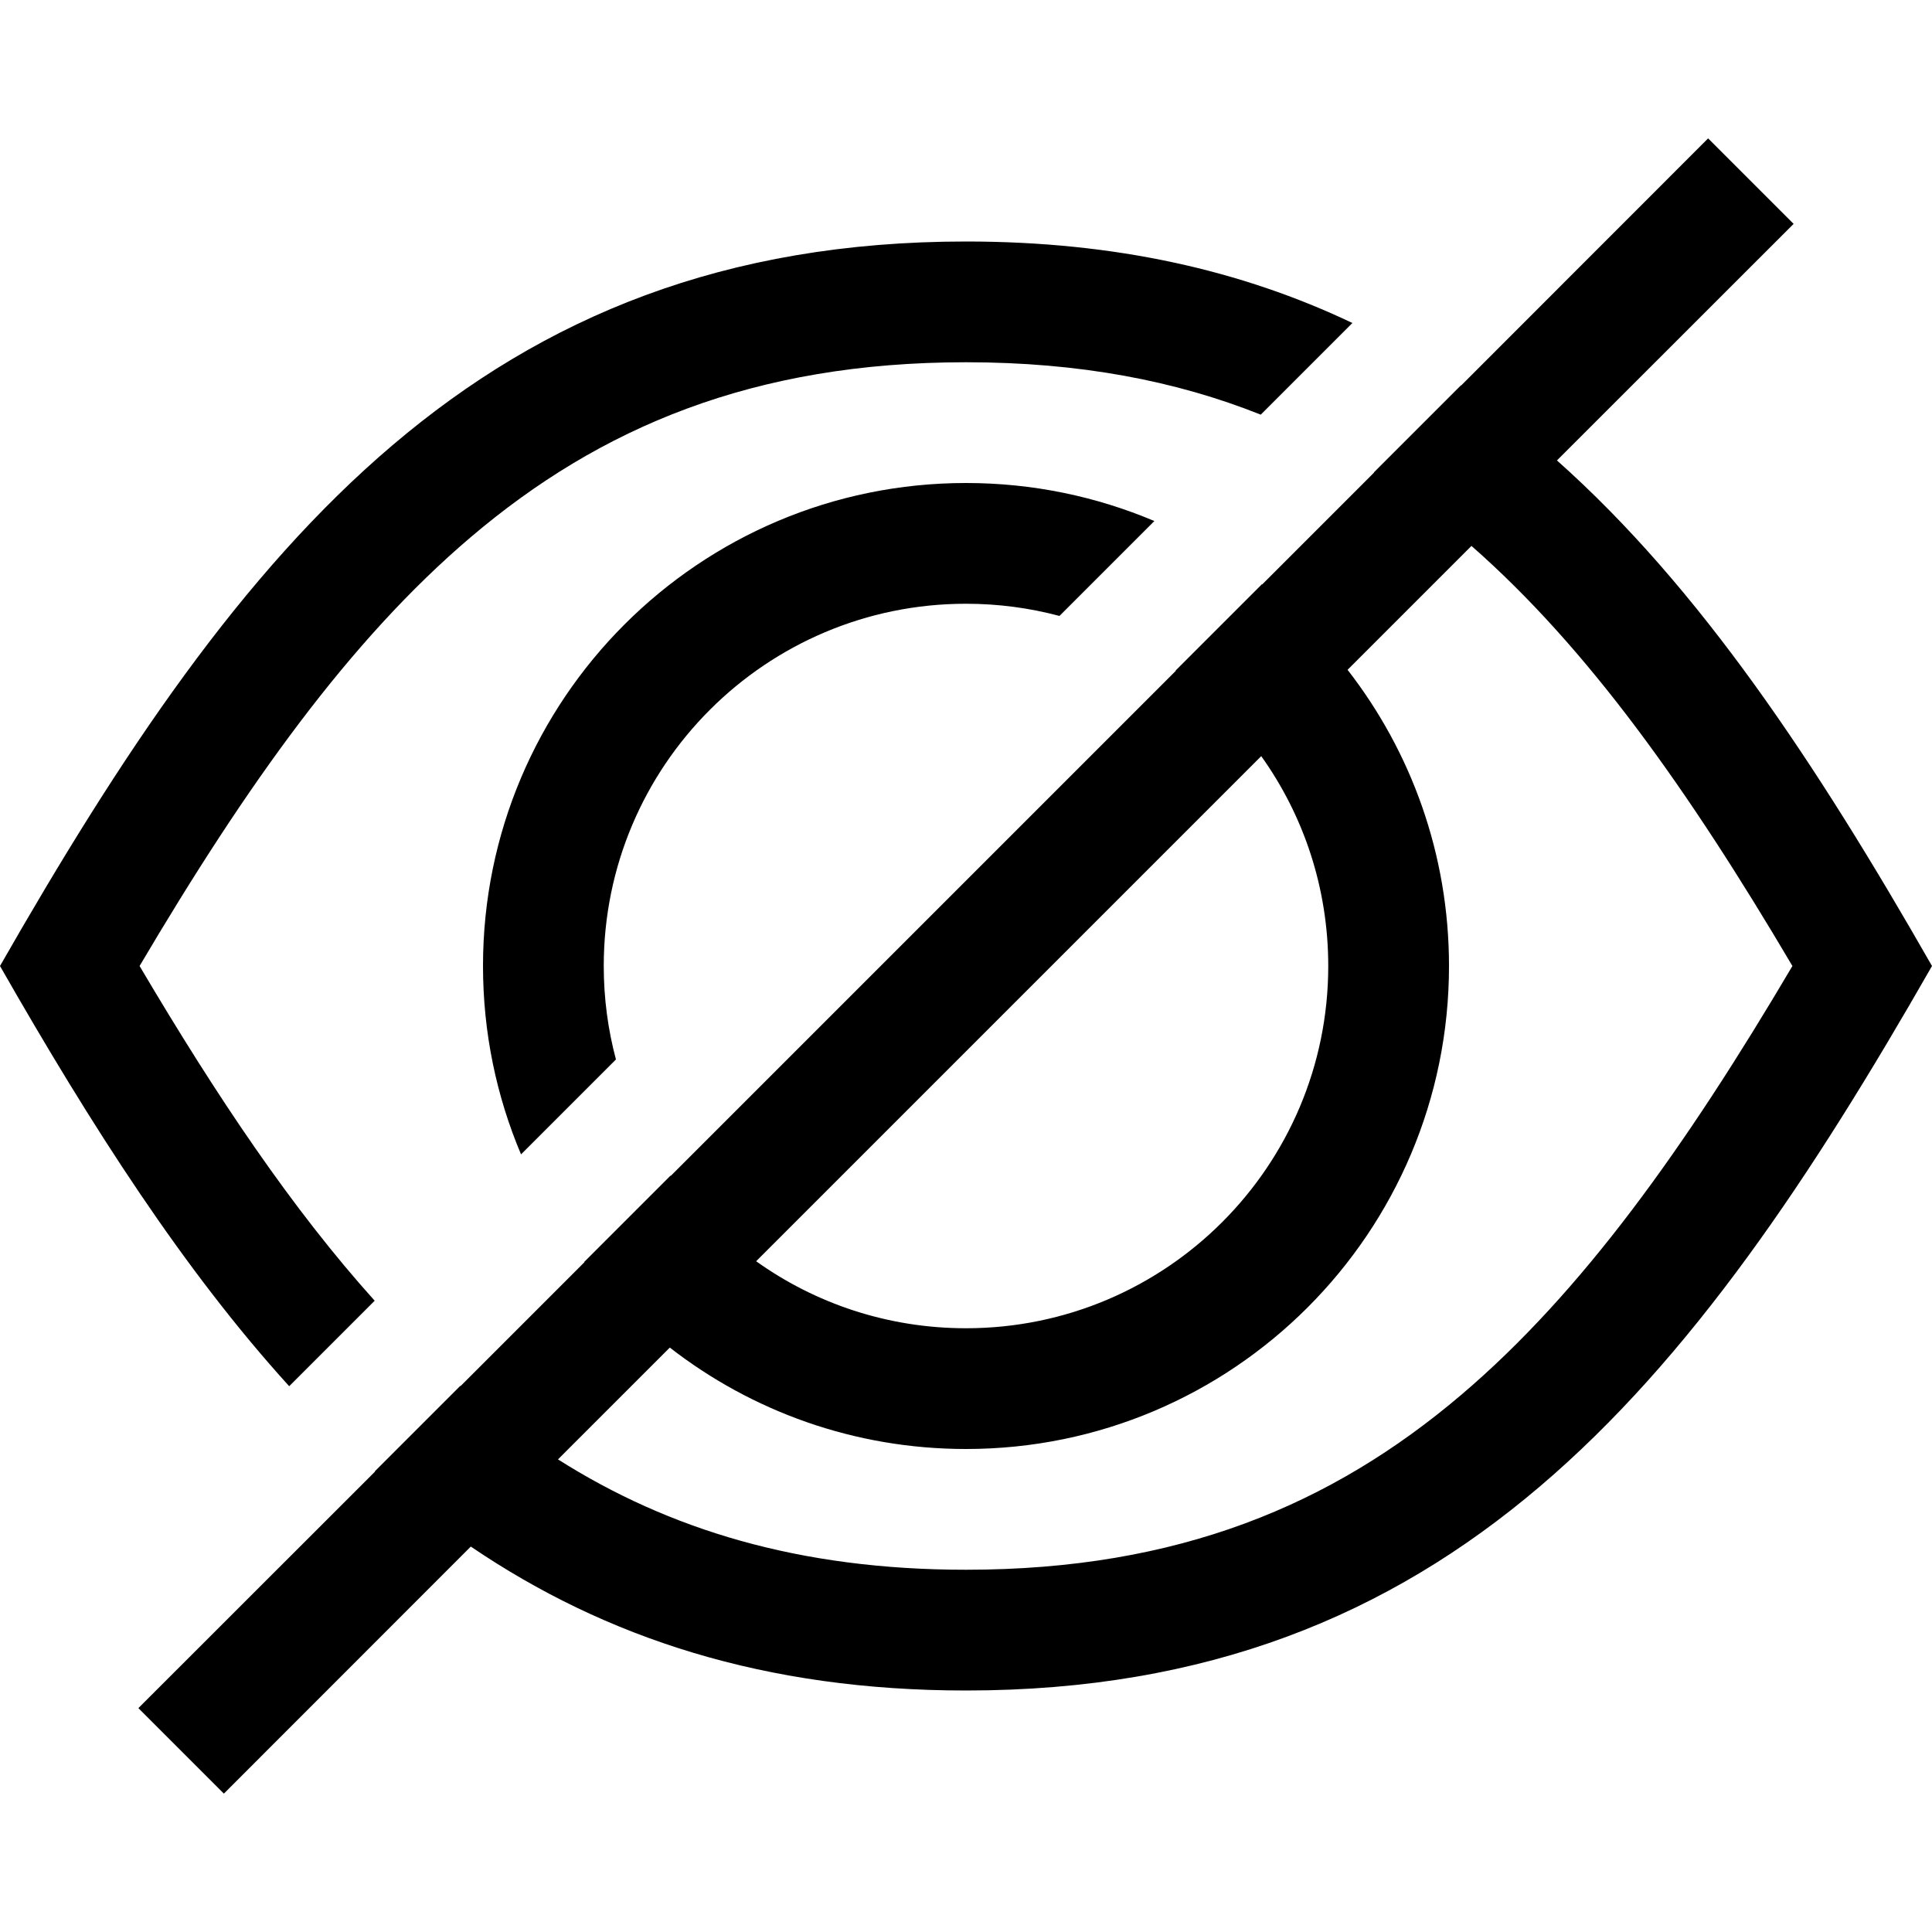
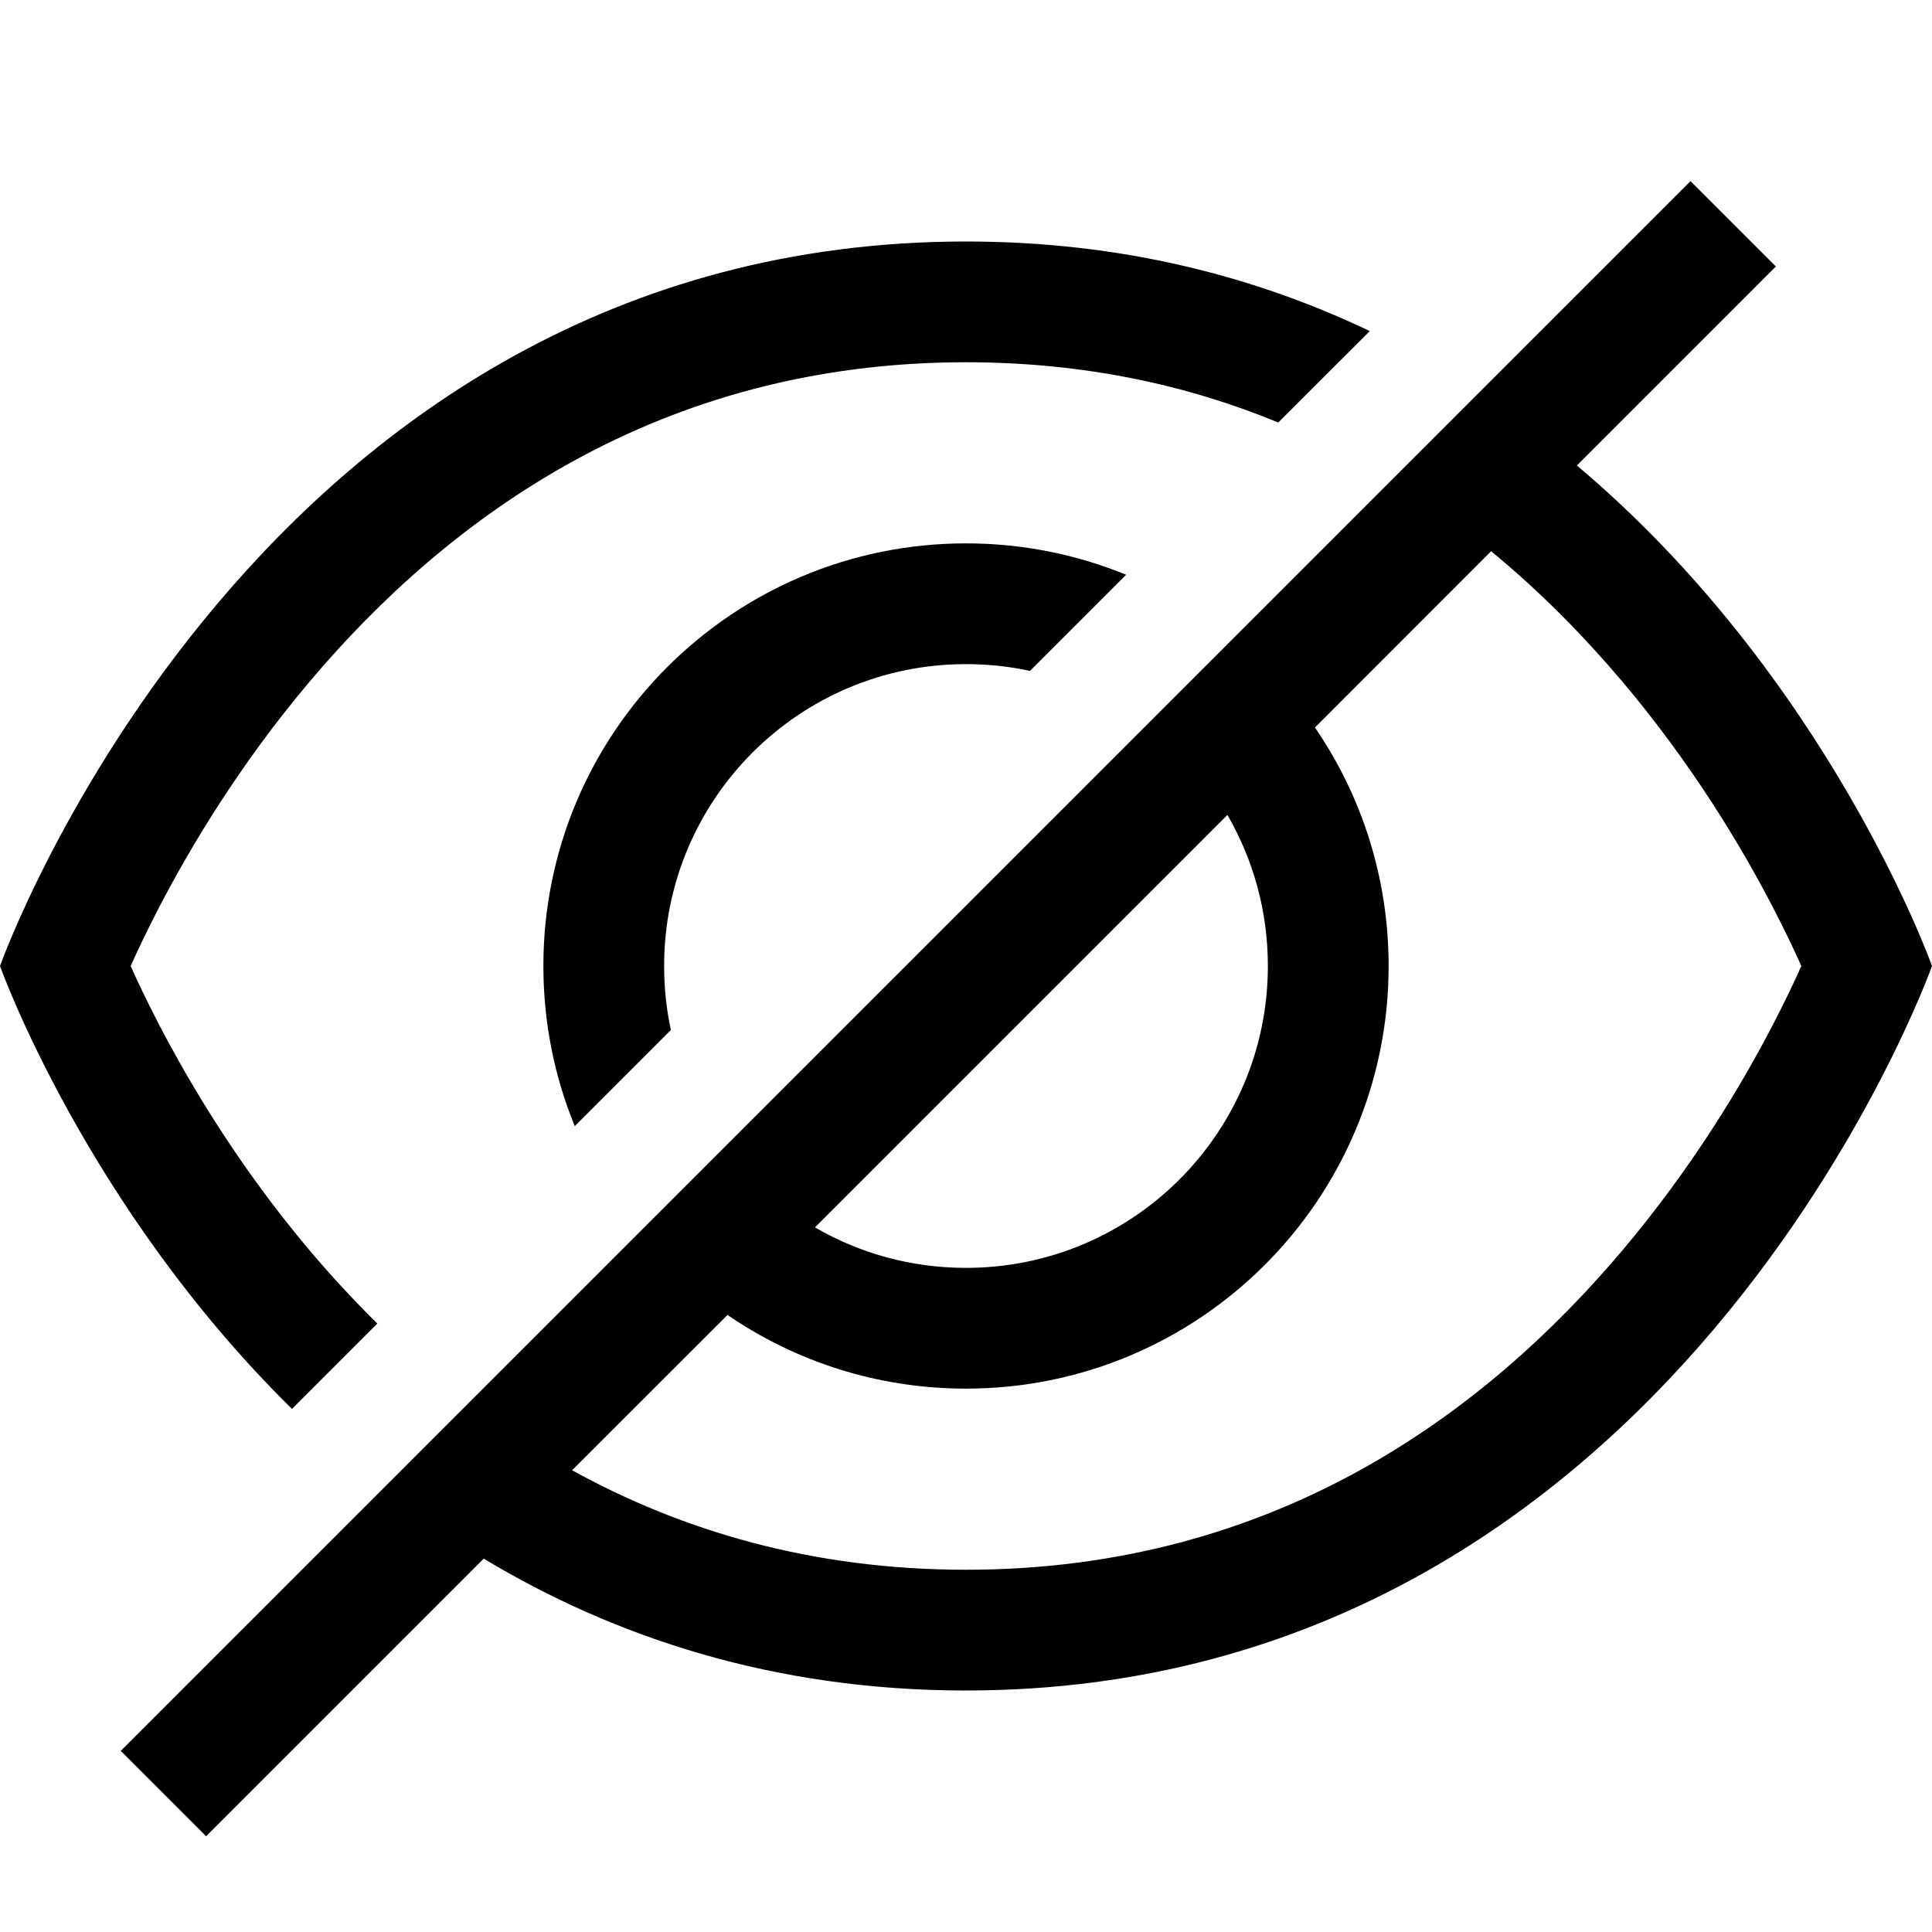
<svg xmlns="http://www.w3.org/2000/svg" viewBox="0 0 16 16" fill="none">
-   <path fill-rule="evenodd" clip-rule="evenodd" d="M11.2 2.675C10.286 2.24 9.239 2 8 2C4 2 2 4.5 0 8C0.761 9.333 1.523 10.52 2.395 11.48L3.103 10.772C2.425 10.019 1.799 9.089 1.156 8C2.042 6.499 2.896 5.301 3.898 4.449C4.969 3.539 6.24 3 8 3C8.938 3 9.737 3.153 10.441 3.434L11.2 2.675ZM12.099 3.191L11.377 3.913C11.377 3.913 11.378 3.914 11.379 3.914L10.453 4.84C10.452 4.84 10.451 4.839 10.451 4.838L9.736 5.553C9.737 5.554 9.738 5.554 9.738 5.555L5.555 9.738C5.554 9.738 5.554 9.737 5.553 9.736L4.838 10.451C4.839 10.451 4.84 10.452 4.84 10.453L3.814 11.479C3.814 11.478 3.813 11.477 3.812 11.477L3.104 12.185C3.105 12.186 3.105 12.187 3.106 12.187L1.146 14.146L1.854 14.854L3.899 12.808C5.016 13.566 6.334 14 8 14C12 14 14 11.5 16 8C15.039 6.318 14.078 4.867 12.894 3.813L14.854 1.854L14.146 1.146L12.101 3.192C12.1 3.192 12.099 3.191 12.099 3.191ZM4.315 9.56L5.101 8.774C5.035 8.527 5 8.268 5 8C5 6.343 6.343 5 8 5C8.268 5 8.527 5.035 8.774 5.101L9.56 4.315C9.08 4.112 8.553 4 8 4C5.791 4 4 5.791 4 8C4 8.553 4.112 9.08 4.315 9.56ZM12.186 4.521L11.16 5.547C11.687 6.225 12 7.076 12 8C12 10.209 10.209 12 8 12C7.076 12 6.225 11.687 5.547 11.16L4.621 12.086C5.54 12.668 6.62 13 8 13C9.76 13 11.031 12.461 12.102 11.551C13.104 10.699 13.958 9.501 14.844 8C13.983 6.541 13.151 5.368 12.186 4.521ZM10.445 6.262L6.262 10.445C6.752 10.795 7.352 11 8 11C9.657 11 11 9.657 11 8C11 7.352 10.795 6.752 10.445 6.262Z" fill="currentColor" />
+   <path fill-rule="evenodd" clip-rule="evenodd" d="M3.125 10.961L2.418 11.668C0.705 9.982 0 8 0 8C0 8 2.133 2 8 2C9.289 2 10.398 2.29 11.344 2.742L10.586 3.499C9.835 3.189 8.976 3 8 3C5.453 3 3.709 4.289 2.564 5.645C1.99 6.325 1.58 7.008 1.313 7.523C1.217 7.708 1.14 7.87 1.082 8C1.14 8.13 1.217 8.292 1.313 8.477C1.58 8.992 1.99 9.675 2.564 10.355C2.737 10.56 2.924 10.763 3.125 10.961ZM5.288 10.212L3.882 11.618L3.17 12.33L1 14.5L1.707 15.207L4.006 12.908C5.082 13.555 6.403 14 8 14C13.867 14 16 8 16 8C16 8 15.153 5.618 13.059 3.855L14.707 2.207L14 1.5L12.248 3.252L11.524 3.976L10.212 5.288L9.5 6L6 9.5L5.288 10.212ZM5.556 8.53L4.76 9.326C4.592 8.917 4.5 8.469 4.5 8C4.5 6.067 6.067 4.5 8 4.5C8.469 4.5 8.917 4.592 9.326 4.76L8.53 5.556C8.359 5.519 8.182 5.5 8 5.5C6.619 5.5 5.5 6.619 5.5 8C5.5 8.182 5.519 8.359 5.556 8.53ZM8 13C6.718 13 5.639 12.673 4.738 12.176L6.025 10.89C6.587 11.275 7.267 11.5 8 11.5C9.933 11.5 11.5 9.933 11.5 8C11.5 7.267 11.275 6.587 10.89 6.025L12.349 4.565C12.76 4.903 13.12 5.272 13.436 5.645C14.01 6.325 14.421 7.008 14.687 7.523C14.783 7.708 14.86 7.87 14.918 8C14.86 8.13 14.783 8.292 14.687 8.477C14.421 8.992 14.01 9.675 13.436 10.355C12.291 11.711 10.547 13 8 13ZM8 10.5C7.544 10.5 7.117 10.378 6.749 10.165L10.165 6.749C10.378 7.117 10.5 7.544 10.5 8C10.5 9.381 9.381 10.5 8 10.5Z" fill="currentColor" />
</svg>
